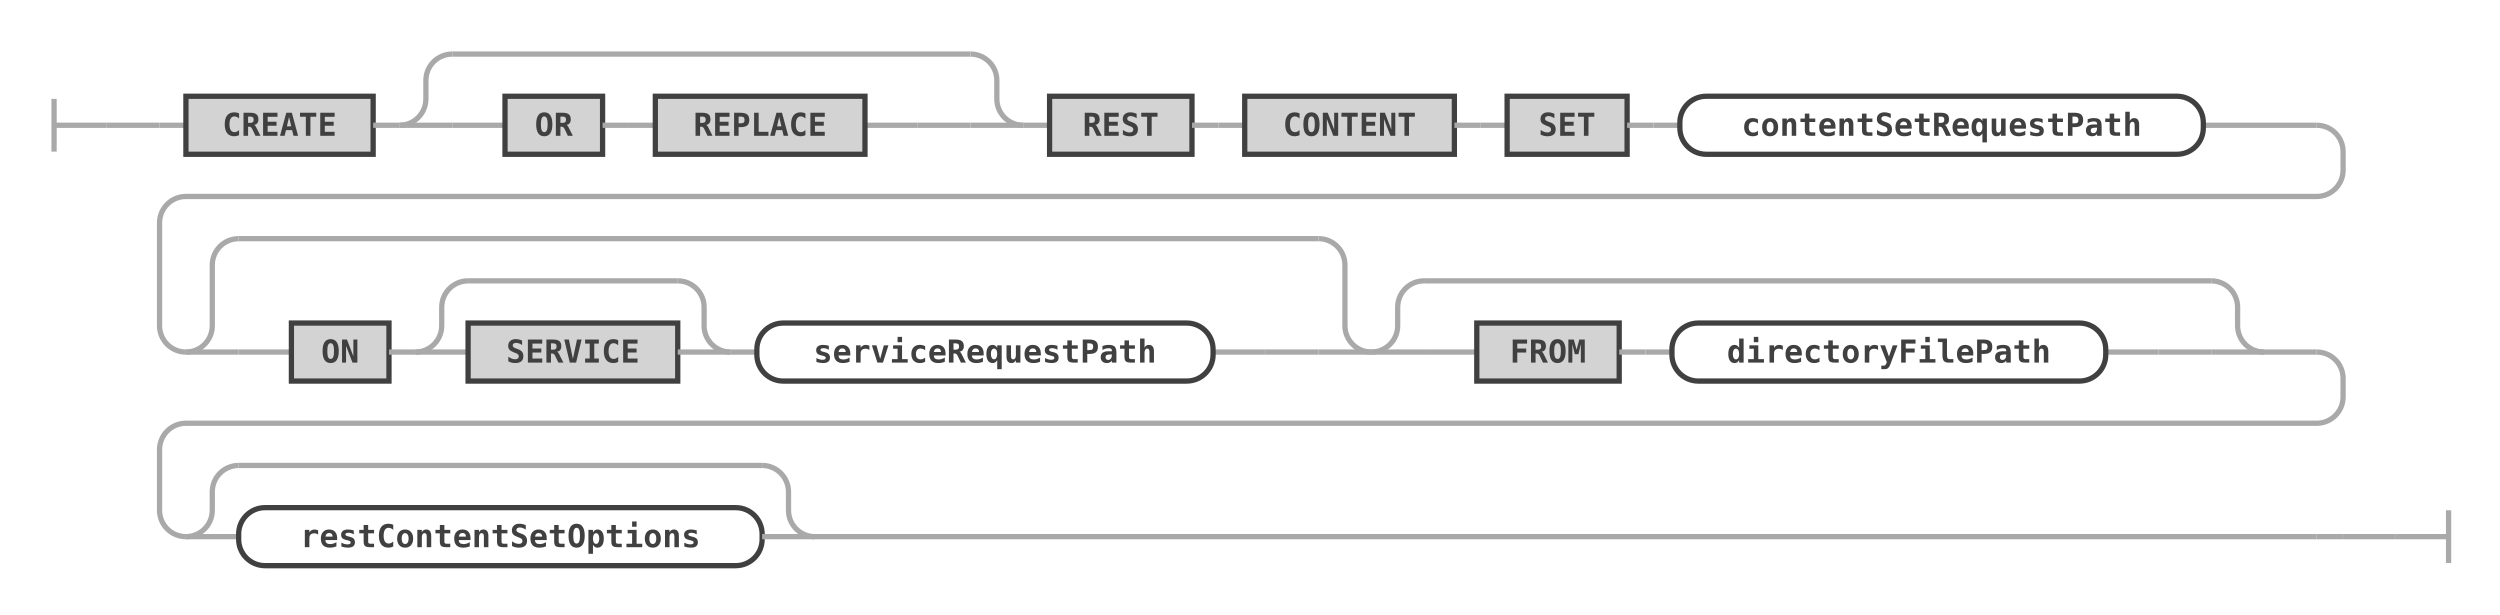
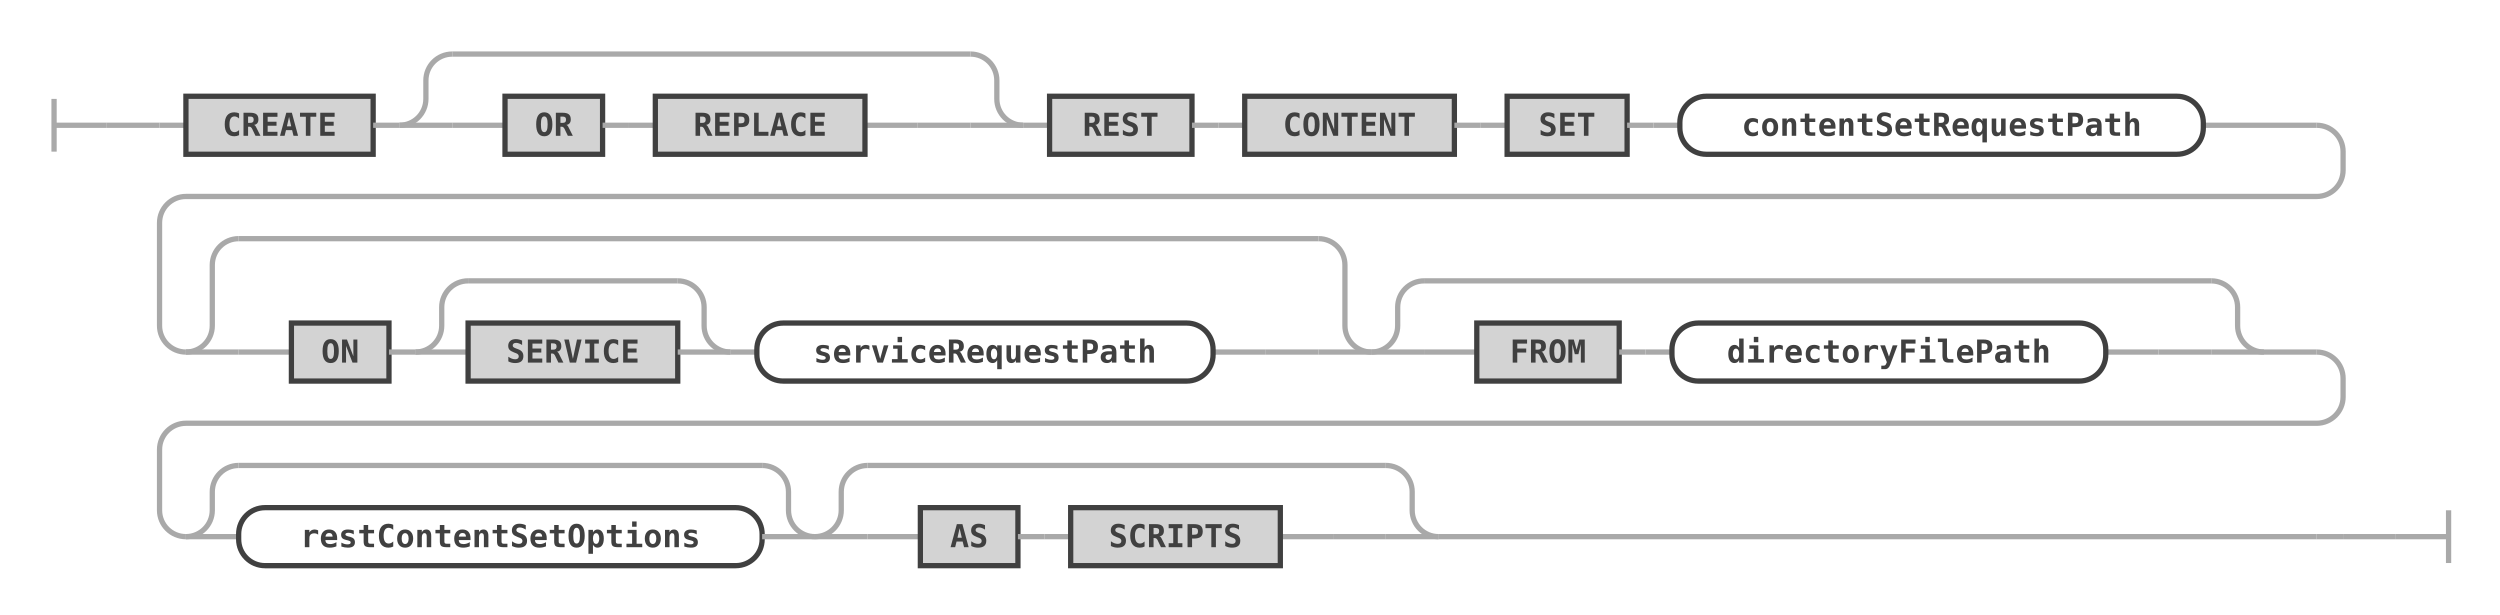
<svg xmlns="http://www.w3.org/2000/svg" class="railroad-diagram" width="948" height="233" viewBox="0 0 948 233" id="createRestContentSetStatement">
  <g transform="translate(.5 .5)">
    <g>
      <path d="M20 37v20m0 -10h20" />
    </g>
    <g>
      <path d="M40 47h0" />
      <path d="M908 203h0" />
      <path d="M40 47h20" />
      <g>
        <path d="M60 47h0" />
        <path d="M60 47h10" />
        <g>
          <path d="M70 47h0" />
          <path d="M835 47h43" />
          <g class="terminal ">
            <path d="M70 47h0" />
            <path d="M141 47h0" />
            <rect x="70" y="36" width="71" height="22" />
            <text x="105.5" y="51">CREATE</text>
          </g>
          <path d="M141 47h10" />
          <g>
            <path d="M151 47h0" />
            <path d="M387.5 47h0" />
            <path d="M151 47a10 10 0 0 0 10 -10v-7a10 10 0 0 1 10 -10" />
            <g>
              <path d="M171 20h196.5" />
            </g>
            <path d="M367.5 20a10 10 0 0 1 10 10v7a10 10 0 0 0 10 10" />
            <path d="M151 47h20" />
            <g>
              <path d="M171 47h0" />
              <path d="M367.5 47h0" />
              <path d="M171 47h20" />
              <g>
                <path d="M191 47h0" />
                <g>
                  <path d="M191 47h0" />
                  <path d="M327.5 47h20" />
                  <g class="terminal ">
                    <path d="M191 47h0" />
                    <path d="M228 47h0" />
                    <rect x="191" y="36" width="37" height="22" />
                    <text x="209.5" y="51">OR</text>
                  </g>
                  <path d="M228 47h10" />
                  <path d="M238 47h10" />
                  <g class="terminal ">
                    <path d="M248 47h0" />
                    <path d="M327.5 47h0" />
                    <rect x="248" y="36" width="79.5" height="22" />
                    <text x="287.75" y="51">REPLACE</text>
                  </g>
                </g>
                <path d="M347.5 47h0" />
              </g>
              <path d="M347.5 47h20" />
            </g>
            <path d="M367.5 47h20" />
          </g>
          <path d="M387.5 47h10" />
          <g class="terminal ">
            <path d="M397.5 47h0" />
            <path d="M451.5 47h0" />
            <rect x="397.5" y="36" width="54" height="22" />
            <text x="424.5" y="51">REST</text>
          </g>
          <path d="M451.5 47h10" />
          <path d="M461.5 47h10" />
          <g class="terminal ">
            <path d="M471.5 47h0" />
            <path d="M551 47h0" />
            <rect x="471.5" y="36" width="79.5" height="22" />
            <text x="511.25" y="51">CONTENT</text>
          </g>
          <path d="M551 47h10" />
          <path d="M561 47h10" />
          <g class="terminal ">
            <path d="M571 47h0" />
            <path d="M616.5 47h0" />
            <rect x="571" y="36" width="45.5" height="22" />
            <text x="593.75" y="51">SET</text>
          </g>
          <path d="M616.5 47h10" />
          <path d="M626.5 47h10" />
          <g class="non-terminal ">
            <path d="M636.5 47h0" />
            <path d="M835 47h0" />
            <rect x="636.5" y="36" width="198.5" height="22" rx="10" ry="10" />
            <text x="735.75" y="51">contentSetRequestPath</text>
          </g>
        </g>
        <path d="M878 47a10 10 0 0 1 10 10v7a10 10 0 0 1 -10 10h-808a10 10 0 0 0 -10 10v39a10 10 0 0 0 10 10" />
        <g>
          <path d="M70 133h0" />
          <path d="M858 133h20" />
          <g>
            <path d="M70 133h0" />
            <path d="M519.5 133h0" />
            <path d="M70 133a10 10 0 0 0 10 -10v-23a10 10 0 0 1 10 -10" />
            <g>
              <path d="M90 90h409.5" />
            </g>
            <path d="M499.5 90a10 10 0 0 1 10 10v23a10 10 0 0 0 10 10" />
            <path d="M70 133h20" />
            <g>
              <path d="M90 133h0" />
              <path d="M499.5 133h0" />
              <path d="M90 133h20" />
              <g>
                <path d="M110 133h0" />
                <g>
                  <path d="M110 133h0" />
                  <path d="M459.5 133h20" />
                  <g class="terminal ">
                    <path d="M110 133h0" />
                    <path d="M147 133h0" />
                    <rect x="110" y="122" width="37" height="22" />
                    <text x="128.5" y="137">ON</text>
                  </g>
                  <path d="M147 133h10" />
                  <g>
                    <path d="M157 133h0" />
                    <path d="M276.5 133h0" />
                    <path d="M157 133a10 10 0 0 0 10 -10v-7a10 10 0 0 1 10 -10" />
                    <g>
                      <path d="M177 106h79.5" />
                    </g>
                    <path d="M256.5 106a10 10 0 0 1 10 10v7a10 10 0 0 0 10 10" />
                    <path d="M157 133h20" />
                    <g class="terminal ">
                      <path d="M177 133h0" />
                      <path d="M256.5 133h0" />
                      <rect x="177" y="122" width="79.5" height="22" />
                      <text x="216.75" y="137">SERVICE</text>
                    </g>
                    <path d="M256.5 133h20" />
                  </g>
                  <path d="M276.5 133h10" />
                  <g class="non-terminal ">
                    <path d="M286.5 133h0" />
                    <path d="M459.5 133h0" />
                    <rect x="286.5" y="122" width="173" height="22" rx="10" ry="10" />
                    <text x="373" y="137">serviceRequestPath</text>
                  </g>
                </g>
                <path d="M479.5 133h0" />
              </g>
              <path d="M479.5 133h20" />
            </g>
            <path d="M499.5 133h20" />
          </g>
          <g>
            <path d="M519.5 133h0" />
            <path d="M858 133h0" />
            <path d="M519.5 133a10 10 0 0 0 10 -10v-7a10 10 0 0 1 10 -10" />
            <g>
              <path d="M539.5 106h298.5" />
            </g>
            <path d="M838 106a10 10 0 0 1 10 10v7a10 10 0 0 0 10 10" />
            <path d="M519.5 133h20" />
            <g>
              <path d="M539.5 133h0" />
              <path d="M838 133h0" />
              <path d="M539.5 133h20" />
              <g>
                <path d="M559.5 133h0" />
                <g>
                  <path d="M559.5 133h0" />
                  <path d="M798 133h20" />
                  <g class="terminal ">
                    <path d="M559.5 133h0" />
                    <path d="M613.5 133h0" />
                    <rect x="559.5" y="122" width="54" height="22" />
                    <text x="586.5" y="137">FROM</text>
                  </g>
                  <path d="M613.5 133h10" />
                  <path d="M623.5 133h10" />
                  <g class="non-terminal ">
                    <path d="M633.5 133h0" />
                    <path d="M798 133h0" />
                    <rect x="633.5" y="122" width="164.5" height="22" rx="10" ry="10" />
                    <text x="715.75" y="137">directoryFilePath</text>
                  </g>
                </g>
                <path d="M818 133h0" />
              </g>
              <path d="M818 133h20" />
            </g>
            <path d="M838 133h20" />
          </g>
        </g>
        <path d="M878 133a10 10 0 0 1 10 10v7a10 10 0 0 1 -10 10h-808a10 10 0 0 0 -10 10v23a10 10 0 0 0 10 10" />
        <g>
          <path d="M70 203h0" />
-           <path d="M308.5 203h569.5" />
+           <path d="M545 203h333" />
          <g>
            <path d="M70 203h0" />
            <path d="M308.5 203h0" />
            <path d="M70 203a10 10 0 0 0 10 -10v-7a10 10 0 0 1 10 -10" />
            <g>
              <path d="M90 176h198.5" />
            </g>
            <path d="M288.5 176a10 10 0 0 1 10 10v7a10 10 0 0 0 10 10" />
            <path d="M70 203h20" />
            <g class="non-terminal ">
              <path d="M90 203h0" />
              <path d="M288.5 203h0" />
              <rect x="90" y="192" width="198.5" height="22" rx="10" ry="10" />
              <text x="189.25" y="207">restContentSetOptions</text>
            </g>
            <path d="M288.5 203h20" />
+           </g>
+           <g>
+             <path d="M308.5 203h0" />
+             <path d="M545 203h0" />
+             <path d="M308.5 203a10 10 0 0 0 10 -10v-7a10 10 0 0 1 10 -10" />
+             <g>
+               <path d="M328.5 176h196.5" />
+             </g>
+             <path d="M525 176a10 10 0 0 1 10 10v7a10 10 0 0 0 10 10" />
+             <path d="M308.5 203h20" />
+             <g>
+               <path d="M328.5 203h0" />
+               <path d="M525 203h0" />
+               <path d="M328.5 203h20" />
+               <g>
+                 <path d="M348.5 203h0" />
+                 <g>
+                   <path d="M348.5 203h0" />
+                   <path d="M485 203h20" />
+                   <g class="terminal ">
+                     <path d="M348.5 203h0" />
+                     <path d="M385.5 203h0" />
+                     <rect x="348.5" y="192" width="37" height="22" />
+                     <text x="367" y="207">AS</text>
+                   </g>
+                   <path d="M385.5 203h10" />
+                   <path d="M395.5 203h10" />
+                   <g class="terminal ">
+                     <path d="M405.5 203h0" />
+                     <path d="M485 203h0" />
+                     <rect x="405.5" y="192" width="79.5" height="22" />
+                     <text x="445.25" y="207">SCRIPTS</text>
+                   </g>
+                 </g>
+                 <path d="M505 203h0" />
+               </g>
+               <path d="M505 203h20" />
+             </g>
+             <path d="M525 203h20" />
          </g>
        </g>
        <path d="M878 203h10" />
        <path d="M888 203h0" />
      </g>
      <path d="M888 203h20" />
    </g>
    <path d="M 908 203 h 20 m 0 -10 v 20" />
  </g>
  <defs>
    <style type="text/css">
svg.railroad-diagram path { stroke-width: 2; stroke: darkgray; fill: rgba(0, 0, 0, 0); }svg.railroad-diagram text { font: bold 12px Hack, "Source Code Pro", monospace; text-anchor: middle; fill: #404040; }svg.railroad-diagram text.comment { font: italic 10px Hack, "Source Code Pro", monospace; fill: #404040; }svg.railroad-diagram g.terminal rect { stroke-width: 2; stroke: #404040; fill: rgba(200, 200, 200, 0.8); }svg.railroad-diagram g.non-terminal rect { stroke-width: 2; stroke: #404040; fill: rgba(255, 255, 255, 1); }svg.railroad-diagram text.diagram-text { font-size: 12px Hack, "Source Code Pro", monospace; fill: red; }svg.railroad-diagram path.diagram-text { stroke-width: 1; stroke: red; fill: red; cursor: help; }
 
</style>
  </defs>
</svg>
